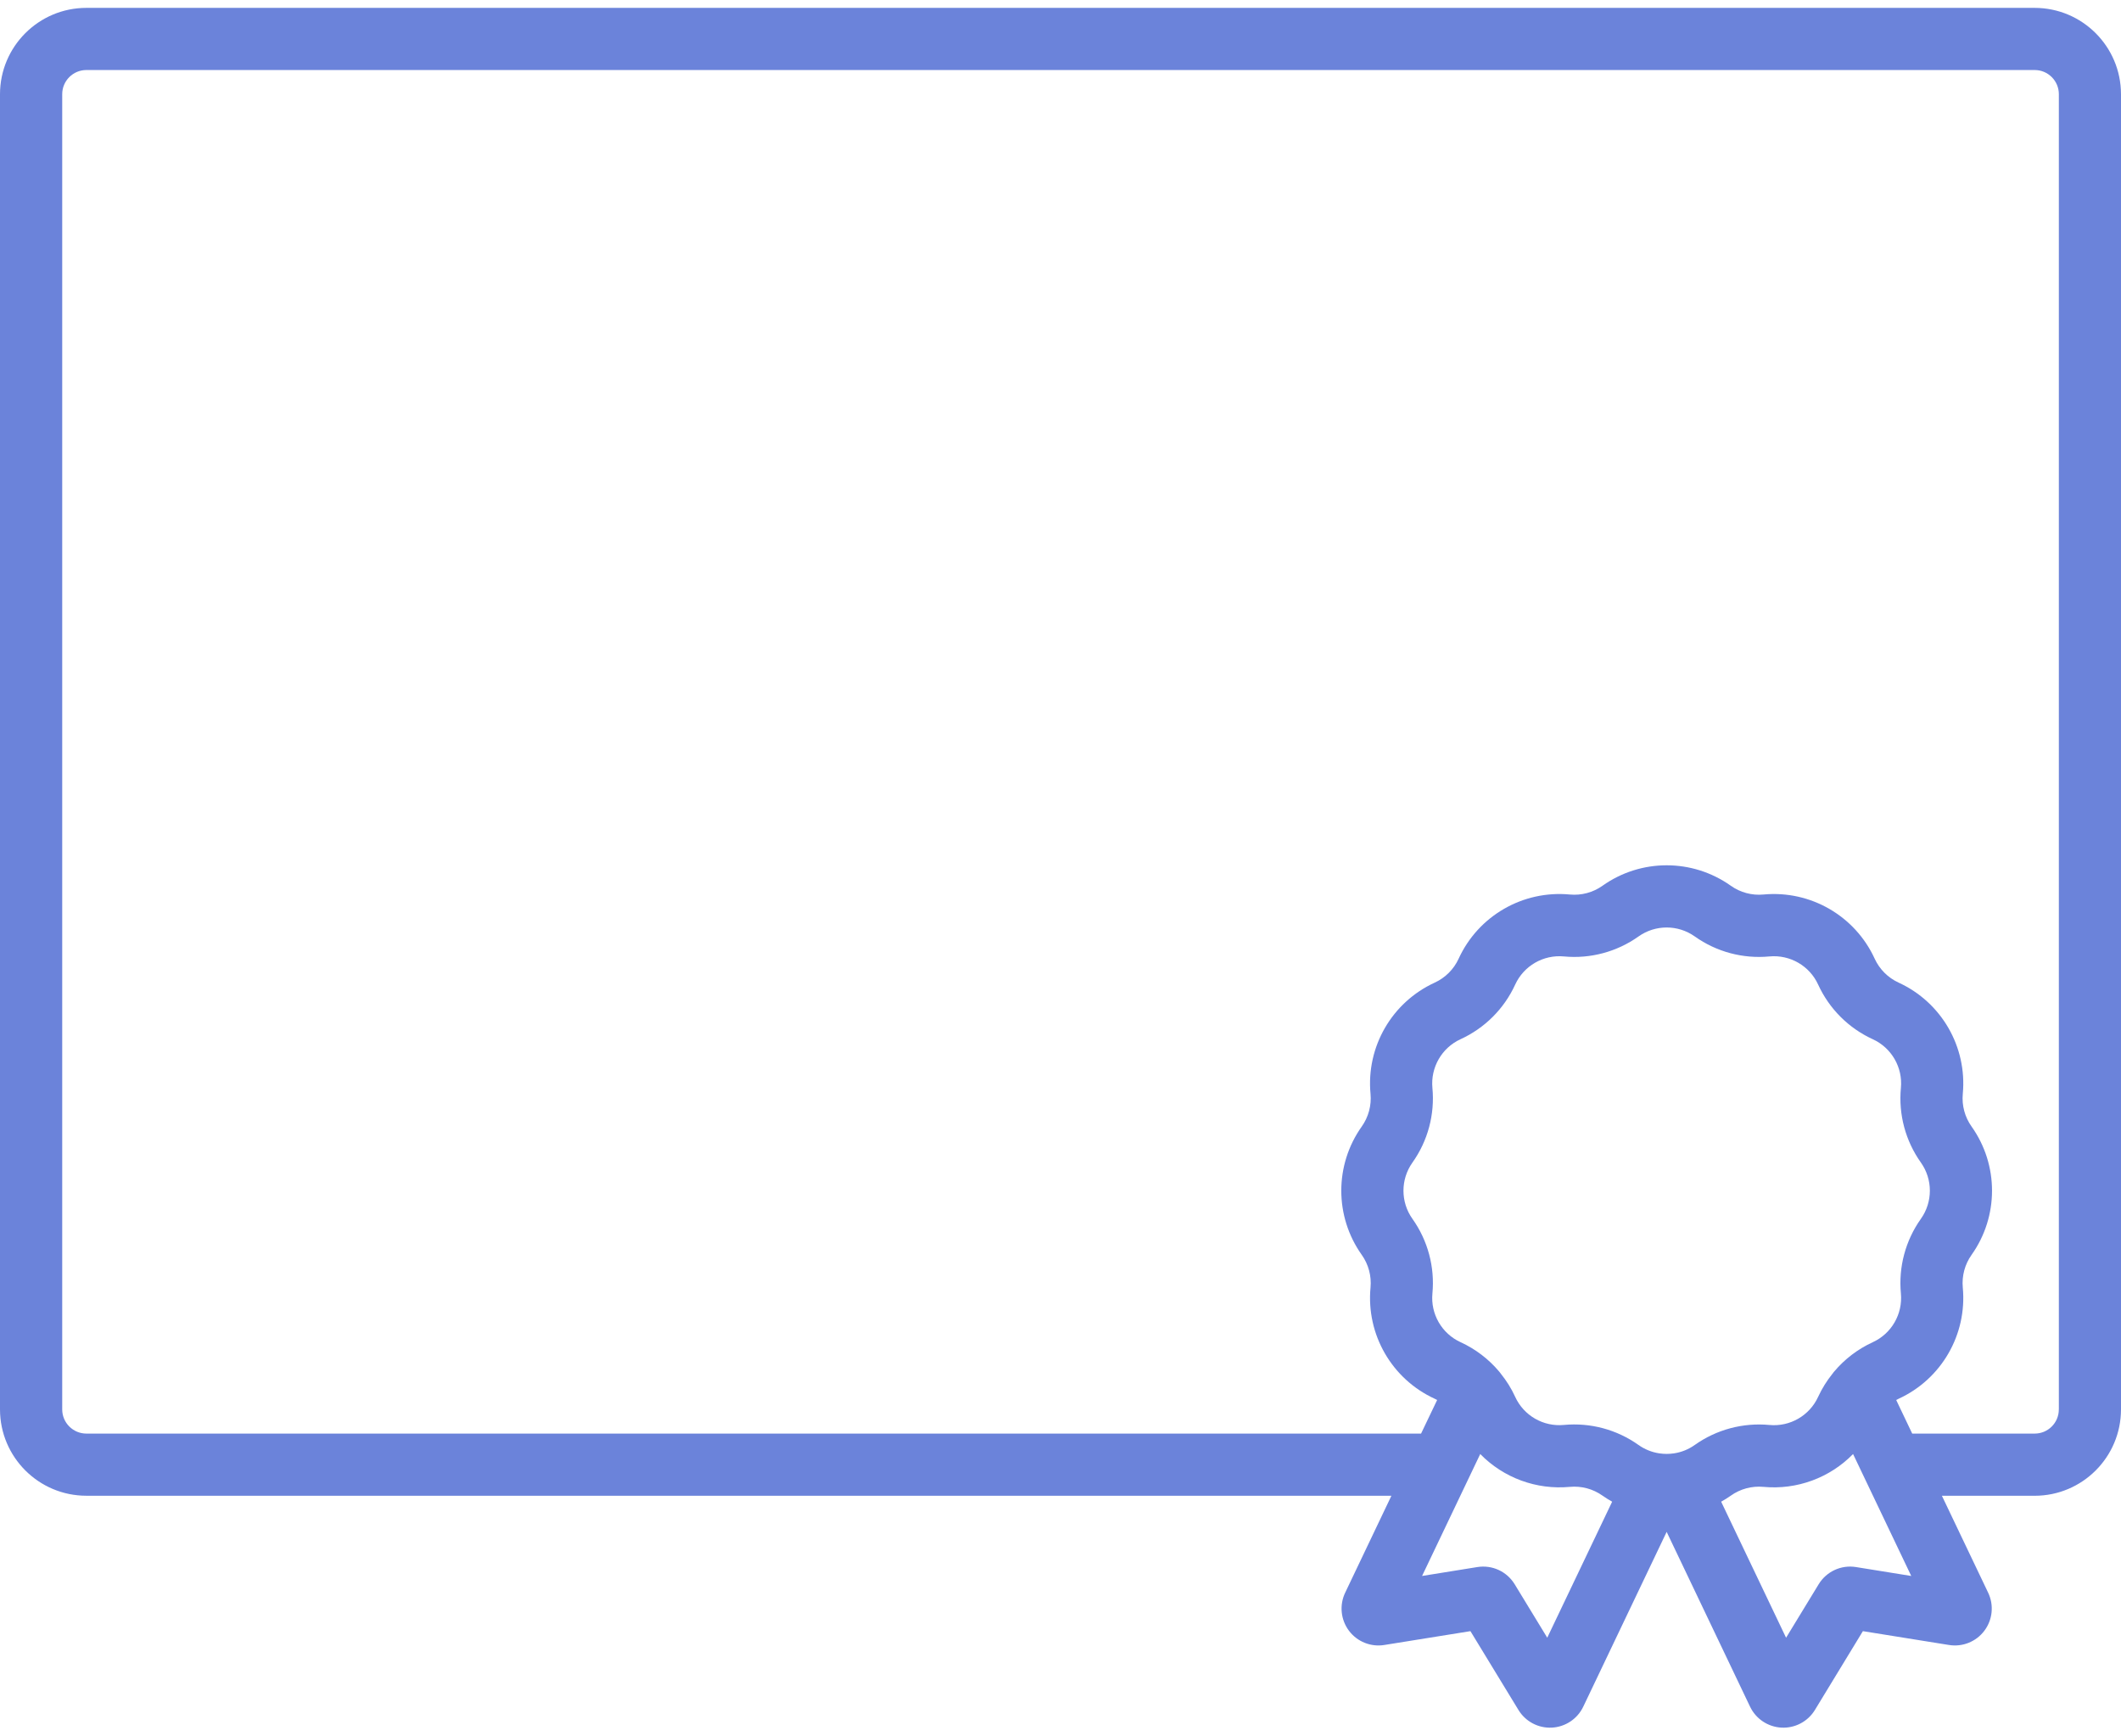
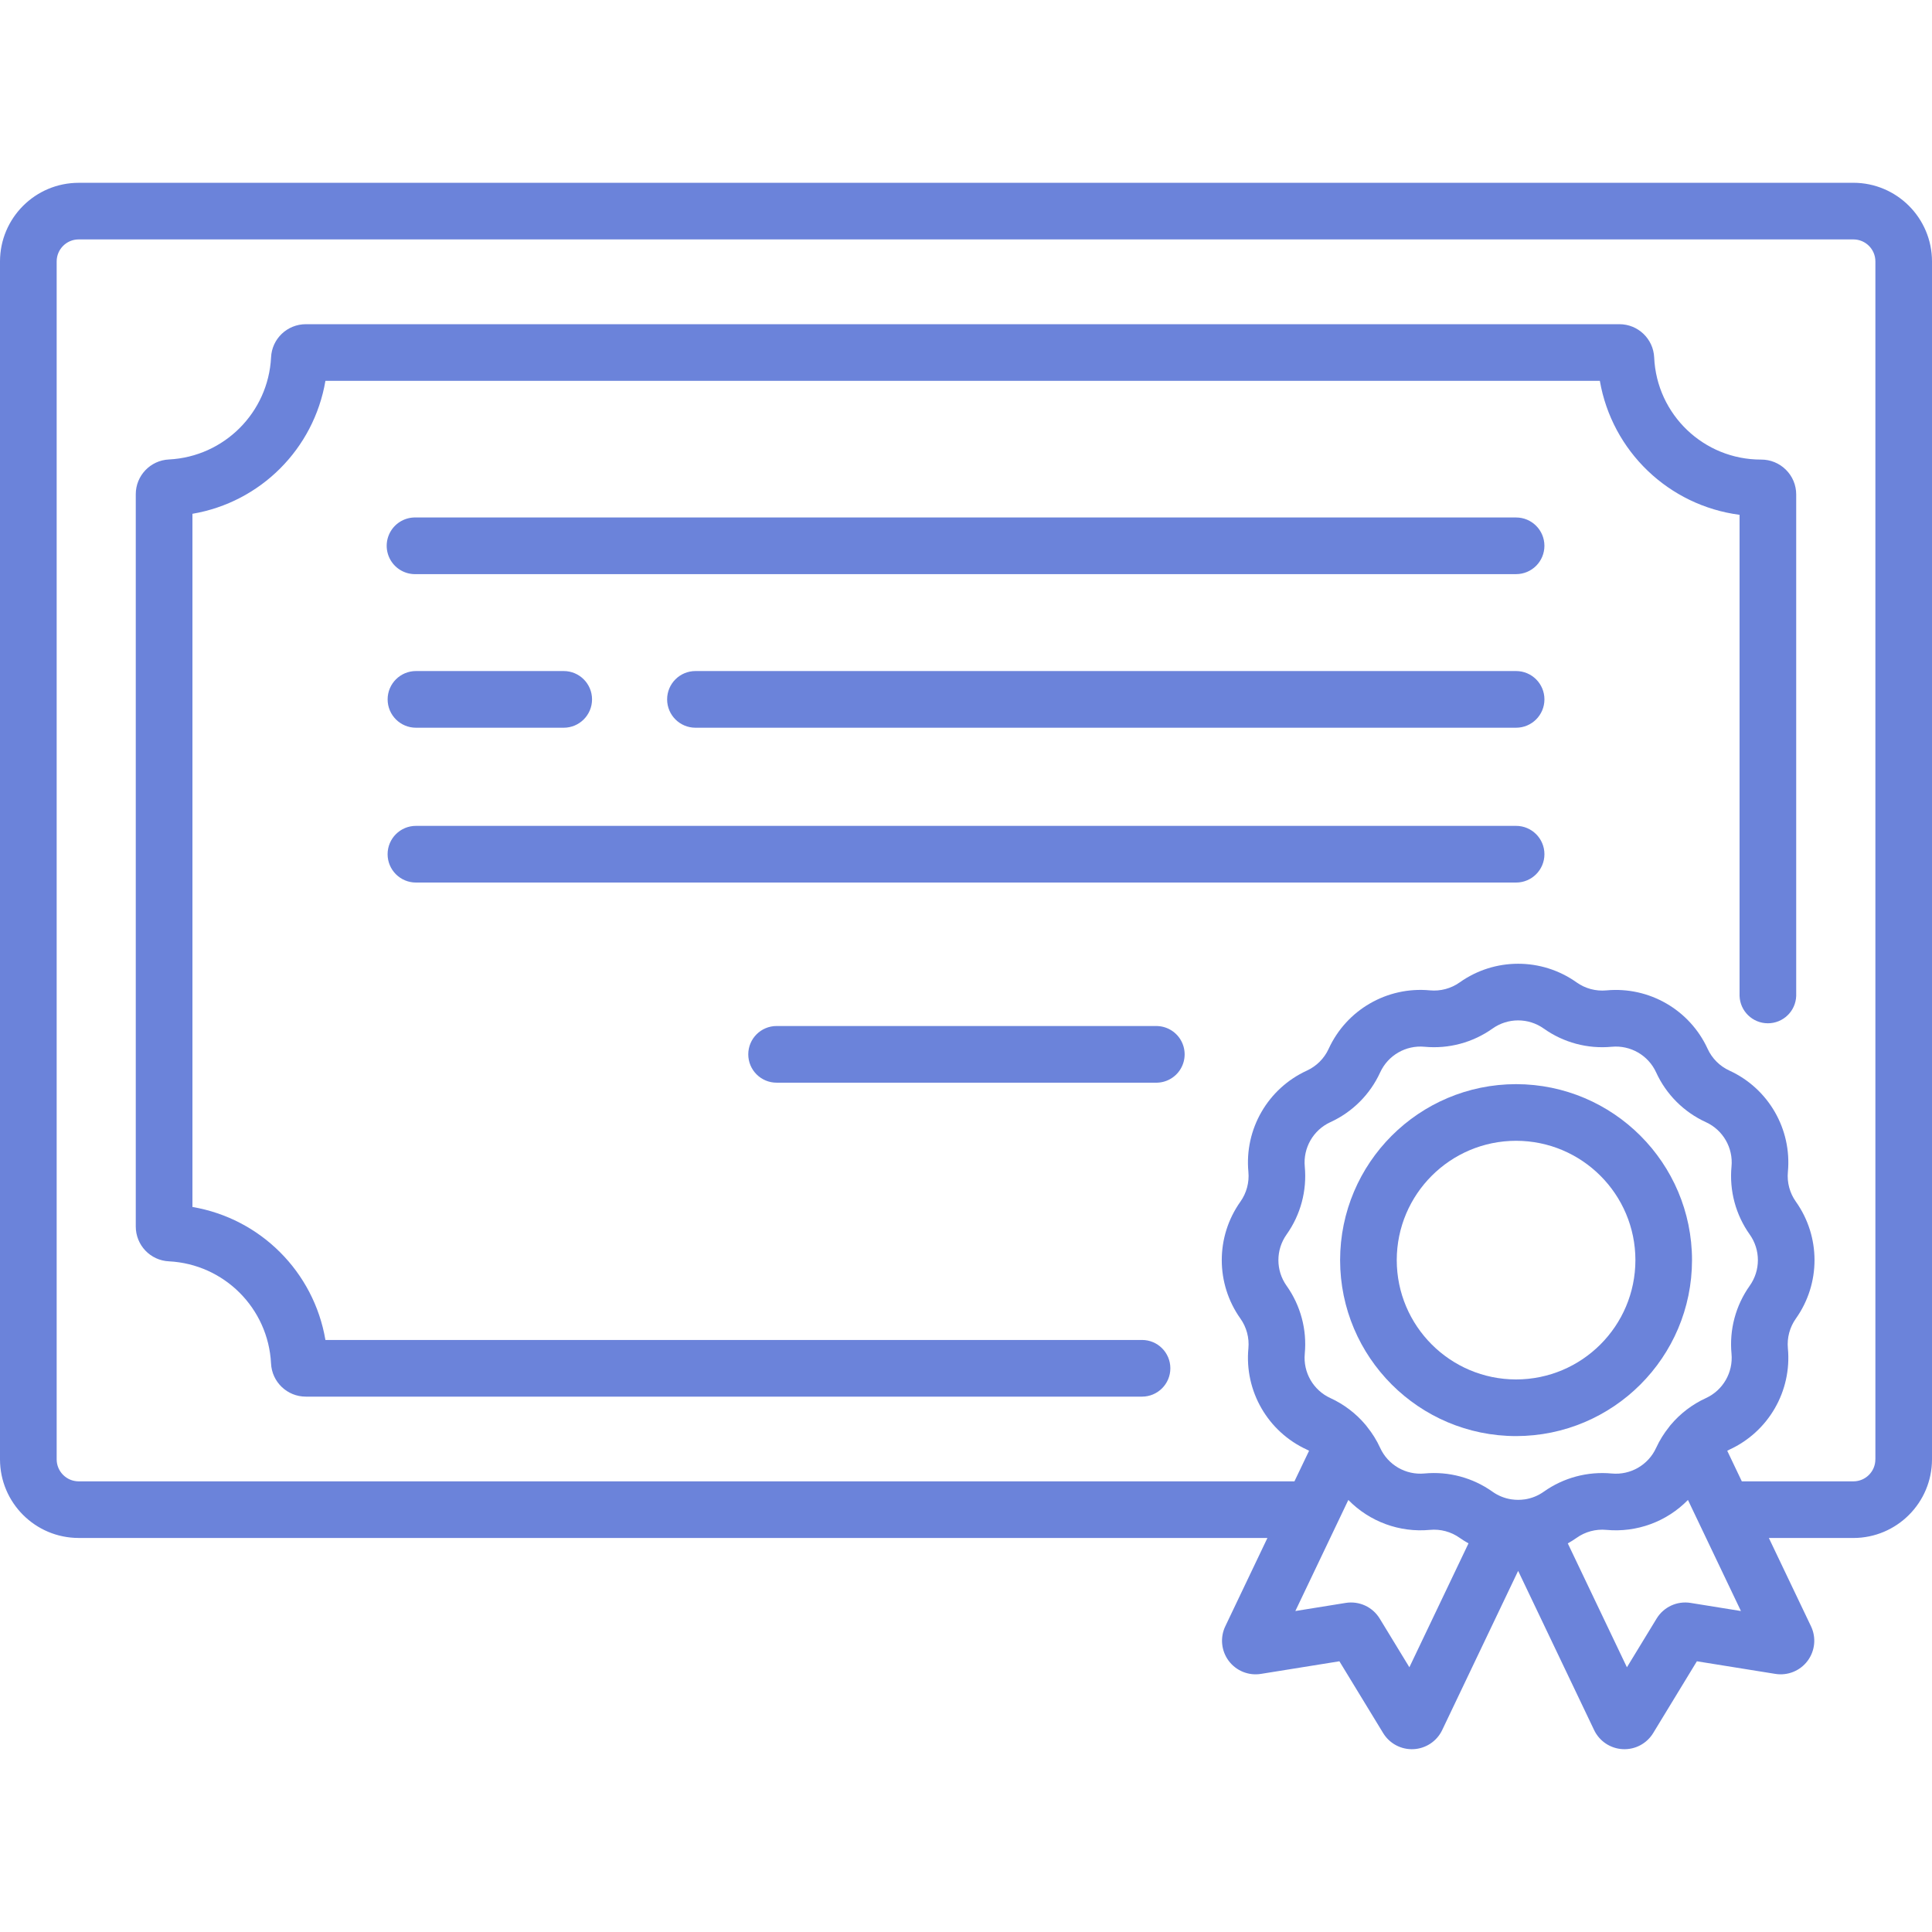
- <svg xmlns="http://www.w3.org/2000/svg" width="66" height="54" fill="none">
-   <path d="M63.314.245H2.686A2.689 2.689 0 000 2.93v40.924a2.689 2.689 0 002.686 2.685h40.611l-1.437 3.013a1.147 1.147 0 001.22 1.63l2.676-.43 1.493 2.45a1.148 1.148 0 002.019-.102l2.594-5.437 2.594 5.436a1.149 1.149 0 002.02.104l1.492-2.451 2.677.43a1.147 1.147 0 001.22-1.629l-1.438-3.013h2.887A2.689 2.689 0 0066 43.855V2.93A2.689 2.689 0 0063.314.245zM48.147 50.957l-1.013-1.662c-.244-.4-.7-.611-1.164-.537l-1.719.277 1.81-3.794a3.448 3.448 0 002.786 1.022 1.51 1.51 0 011.019.273c.097.069.198.13.3.188l-2.02 4.233zm3.946-5.737l-.01.001a1.515 1.515 0 01-.442 0l-.01-.001a1.508 1.508 0 01-.645-.261 3.447 3.447 0 00-2.321-.623 1.51 1.51 0 01-1.517-.875c-.118-.26-.27-.5-.446-.719l-.024-.032-.029-.036a3.443 3.443 0 00-1.2-.913 1.512 1.512 0 01-.876-1.516 3.447 3.447 0 00-.622-2.322 1.512 1.512 0 010-1.75c.48-.675.7-1.499.622-2.322-.06-.64.292-1.25.876-1.517a3.447 3.447 0 001.7-1.7 1.513 1.513 0 011.516-.875 3.447 3.447 0 002.322-.622 1.512 1.512 0 011.75 0c.675.48 1.498.7 2.322.622.64-.06 1.25.291 1.517.876a3.446 3.446 0 001.7 1.7c.584.267.936.876.875 1.516a3.446 3.446 0 00.622 2.321 1.512 1.512 0 010 1.751 3.449 3.449 0 00-.622 2.322c.06.64-.291 1.249-.876 1.517a3.447 3.447 0 00-1.201.914l-.025.03c-.01.013-.02.025-.028.038a3.427 3.427 0 00-.445.717 1.512 1.512 0 01-1.517.876 3.452 3.452 0 00-2.321.621c-.196.14-.417.227-.645.262zm5.661 3.538a1.145 1.145 0 00-1.163.537l-1.013 1.662-2.02-4.233a3.26 3.26 0 00.3-.188 1.51 1.51 0 011.019-.273 3.447 3.447 0 002.786-1.022l1.81 3.794-1.719-.277zm6.311-4.903a.75.75 0 01-.75.75h-3.812l-.498-1.045c.025-.013.05-.027.076-.039a3.45 3.45 0 001.996-3.459c-.034-.36.063-.722.273-1.018a3.449 3.449 0 000-3.993 1.511 1.511 0 01-.273-1.018 3.45 3.45 0 00-1.996-3.459 1.512 1.512 0 01-.746-.745 3.45 3.45 0 00-3.458-1.997 1.51 1.51 0 01-1.018-.272 3.449 3.449 0 00-3.994 0 1.51 1.51 0 01-1.018.272 3.449 3.449 0 00-3.458 1.997c-.151.33-.416.594-.745.745a3.45 3.45 0 00-1.997 3.459c.034.36-.063.722-.273 1.018a3.449 3.449 0 000 3.993c.21.296.307.657.273 1.018a3.45 3.45 0 001.997 3.459c.026.012.05.026.076.039l-.5 1.045H2.687a.752.752 0 01-.751-.75V2.93c0-.414.337-.751.75-.751h60.63c.413 0 .75.337.75.75v40.925z" fill="#6B83DA" />
+ <svg xmlns="http://www.w3.org/2000/svg" width="66" height="66" fill="none">
+   <path d="M51.792 17.678H14.209a.968.968 0 100 1.935h37.583a.967.967 0 100-1.935zm0 10.535H14.209a.967.967 0 100 1.936h37.583a.967.967 0 100-1.936zM39.47 35.05H26.53a.968.968 0 100 1.936h12.94a.968.968 0 100-1.935zm12.322-12.126H23.758a.968.968 0 100 1.936h28.034a.967.967 0 100-1.936zm-32.536 0H14.21a.967.967 0 100 1.936h5.047a.968.968 0 000-1.936z" fill="#6B83DA" />
+   <path d="M61.005 16.043a1.19 1.19 0 00-.84-.343h-.001a3.65 3.65 0 01-3.655-3.49 1.189 1.189 0 00-1.19-1.135H10.45c-.639 0-1.162.498-1.19 1.135a3.68 3.68 0 01-3.487 3.486 1.189 1.189 0 00-1.135 1.191v25.01c0 .64.498 1.163 1.135 1.192a3.68 3.68 0 013.486 3.487 1.189 1.189 0 001.191 1.135h28.563a.968.968 0 100-1.936H11.117a5.552 5.552 0 00-4.543-4.543v-23.68a5.552 5.552 0 004.543-4.542h43.536a5.58 5.58 0 004.773 4.577V34.02a.968.968 0 001.935 0V16.893c0-.322-.126-.624-.356-.85z" fill="#6B83DA" />
+   <path d="M63.314 6.245H2.686A2.689 2.689 0 000 8.93v40.924a2.689 2.689 0 002.686 2.685h40.611l-1.437 3.013a1.147 1.147 0 001.22 1.63l2.676-.43 1.493 2.45a1.148 1.148 0 002.019-.102l2.594-5.437 2.594 5.436a1.149 1.149 0 002.02.104l1.492-2.451 2.677.43a1.147 1.147 0 001.22-1.629l-1.438-3.013h2.887A2.689 2.689 0 0066 49.855V8.93a2.689 2.689 0 00-2.686-2.686zM48.147 56.957l-1.013-1.662c-.244-.4-.7-.611-1.164-.537l-1.719.277 1.81-3.794a3.448 3.448 0 002.786 1.022 1.51 1.51 0 011.019.273c.097.069.198.13.3.188l-2.02 4.233zm3.946-5.737l-.01.001a1.515 1.515 0 01-.442 0l-.01-.001a1.508 1.508 0 01-.645-.261 3.447 3.447 0 00-2.321-.623 1.51 1.51 0 01-1.517-.875c-.118-.26-.27-.5-.446-.719l-.024-.032-.029-.036a3.443 3.443 0 00-1.2-.913 1.512 1.512 0 01-.876-1.516 3.447 3.447 0 00-.622-2.322 1.512 1.512 0 010-1.75c.48-.675.7-1.499.622-2.322-.06-.64.292-1.25.876-1.517a3.447 3.447 0 001.7-1.7 1.513 1.513 0 011.516-.875 3.447 3.447 0 002.322-.622 1.512 1.512 0 011.75 0c.675.48 1.498.7 2.322.622.64-.06 1.25.291 1.517.876a3.446 3.446 0 001.7 1.7c.584.267.936.876.875 1.516a3.446 3.446 0 00.622 2.321 1.512 1.512 0 010 1.751 3.449 3.449 0 00-.622 2.322c.06.64-.291 1.249-.876 1.517a3.447 3.447 0 00-1.201.914l-.025.03c-.01.013-.02.025-.028.038a3.427 3.427 0 00-.445.717 1.512 1.512 0 01-1.517.876 3.452 3.452 0 00-2.321.621c-.196.14-.417.227-.645.262zm5.661 3.538a1.145 1.145 0 00-1.163.537l-1.013 1.662-2.02-4.233a3.26 3.26 0 00.3-.188 1.51 1.51 0 011.019-.273 3.447 3.447 0 002.786-1.022l1.81 3.794-1.719-.277zm6.311-4.903a.75.75 0 01-.75.75h-3.812l-.498-1.045c.025-.013.05-.027.076-.039a3.45 3.45 0 001.996-3.459c-.034-.36.063-.722.273-1.018a3.449 3.449 0 000-3.993 1.511 1.511 0 01-.273-1.018 3.45 3.45 0 00-1.996-3.459 1.512 1.512 0 01-.746-.745 3.45 3.45 0 00-3.458-1.996 1.51 1.51 0 01-1.018-.273 3.449 3.449 0 00-3.994 0 1.51 1.51 0 01-1.018.272 3.449 3.449 0 00-3.458 1.997c-.151.33-.416.594-.745.745a3.45 3.45 0 00-1.997 3.459c.034.36-.063.722-.273 1.018a3.449 3.449 0 000 3.993c.21.296.307.657.273 1.018a3.45 3.45 0 001.997 3.459c.026.012.05.026.076.039l-.5 1.045H2.687a.752.752 0 01-.751-.75V8.93c0-.414.337-.751.75-.751h60.63c.413 0 .75.337.75.75v40.925z" fill="#6B83DA" />
+   <path d="M51.792 37.036a6.018 6.018 0 00-6.012 6.012 6.018 6.018 0 006.012 6.011 6.018 6.018 0 006.01-6.011 6.018 6.018 0 00-6.01-6.012zm0 10.088a4.081 4.081 0 01-4.077-4.077 4.081 4.081 0 014.077-4.076 4.08 4.08 0 014.076 4.077 4.081 4.081 0 01-4.076 4.076z" fill="#6B83DA" />
</svg>
